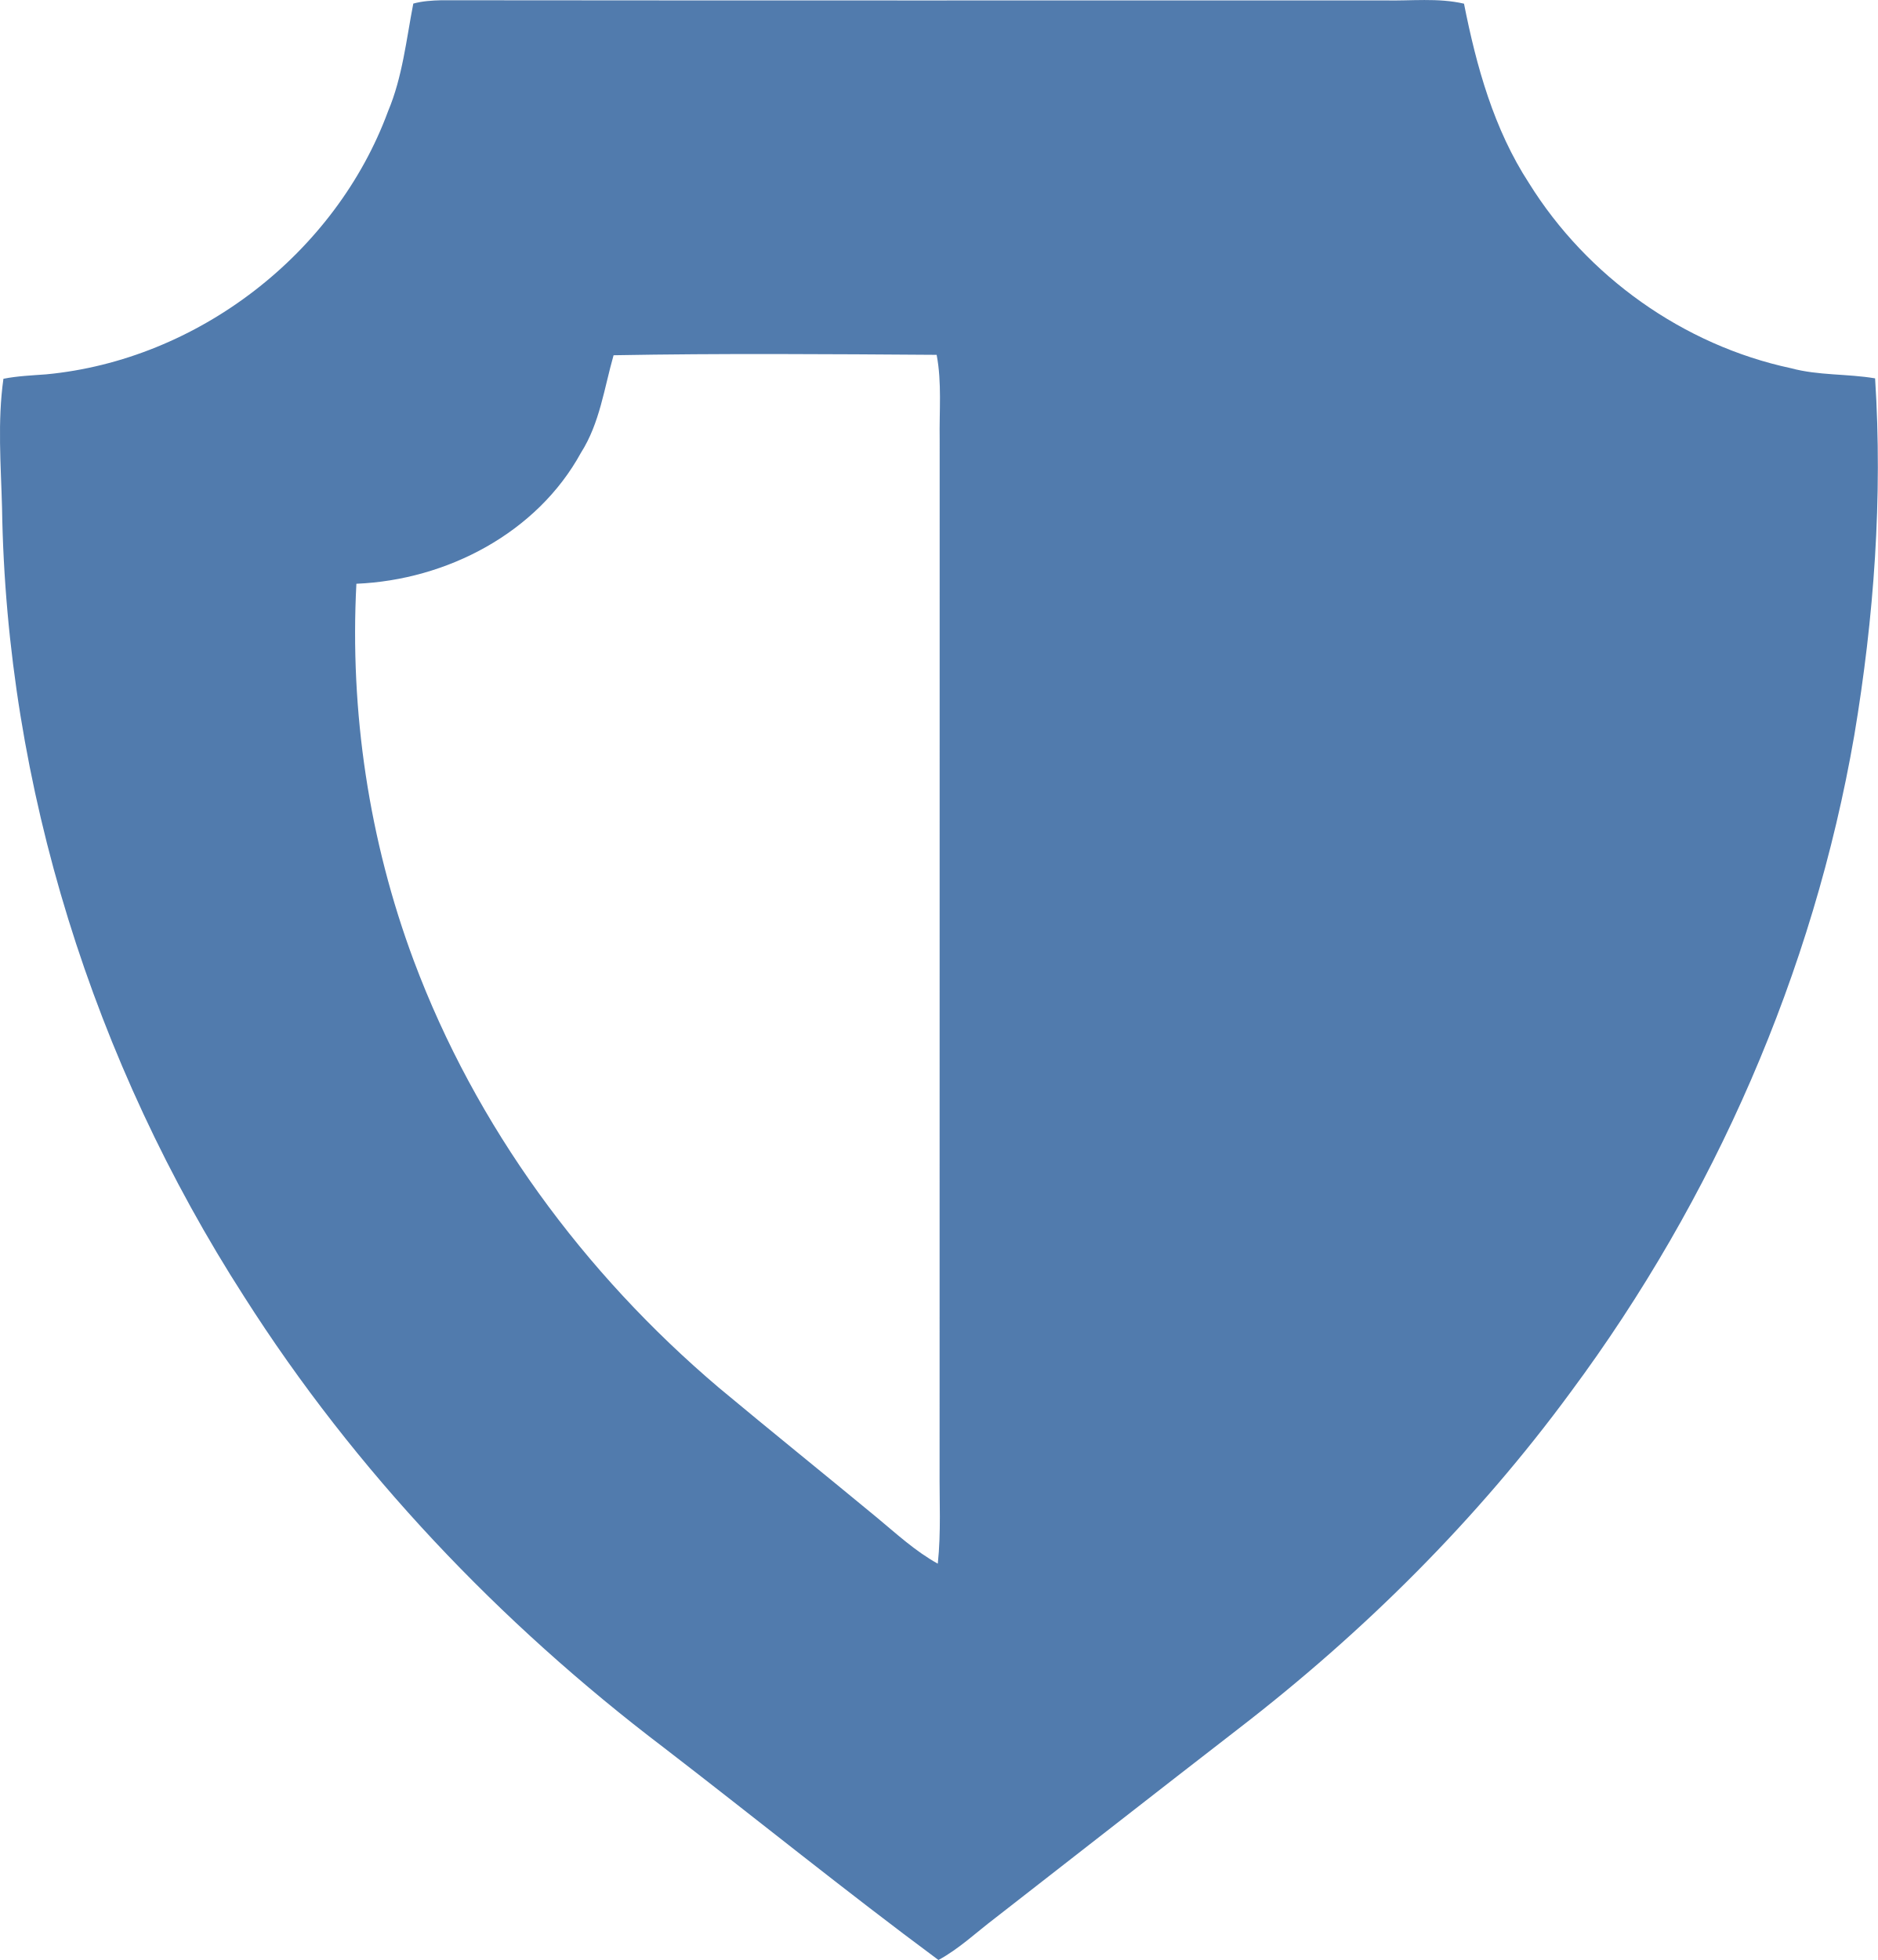
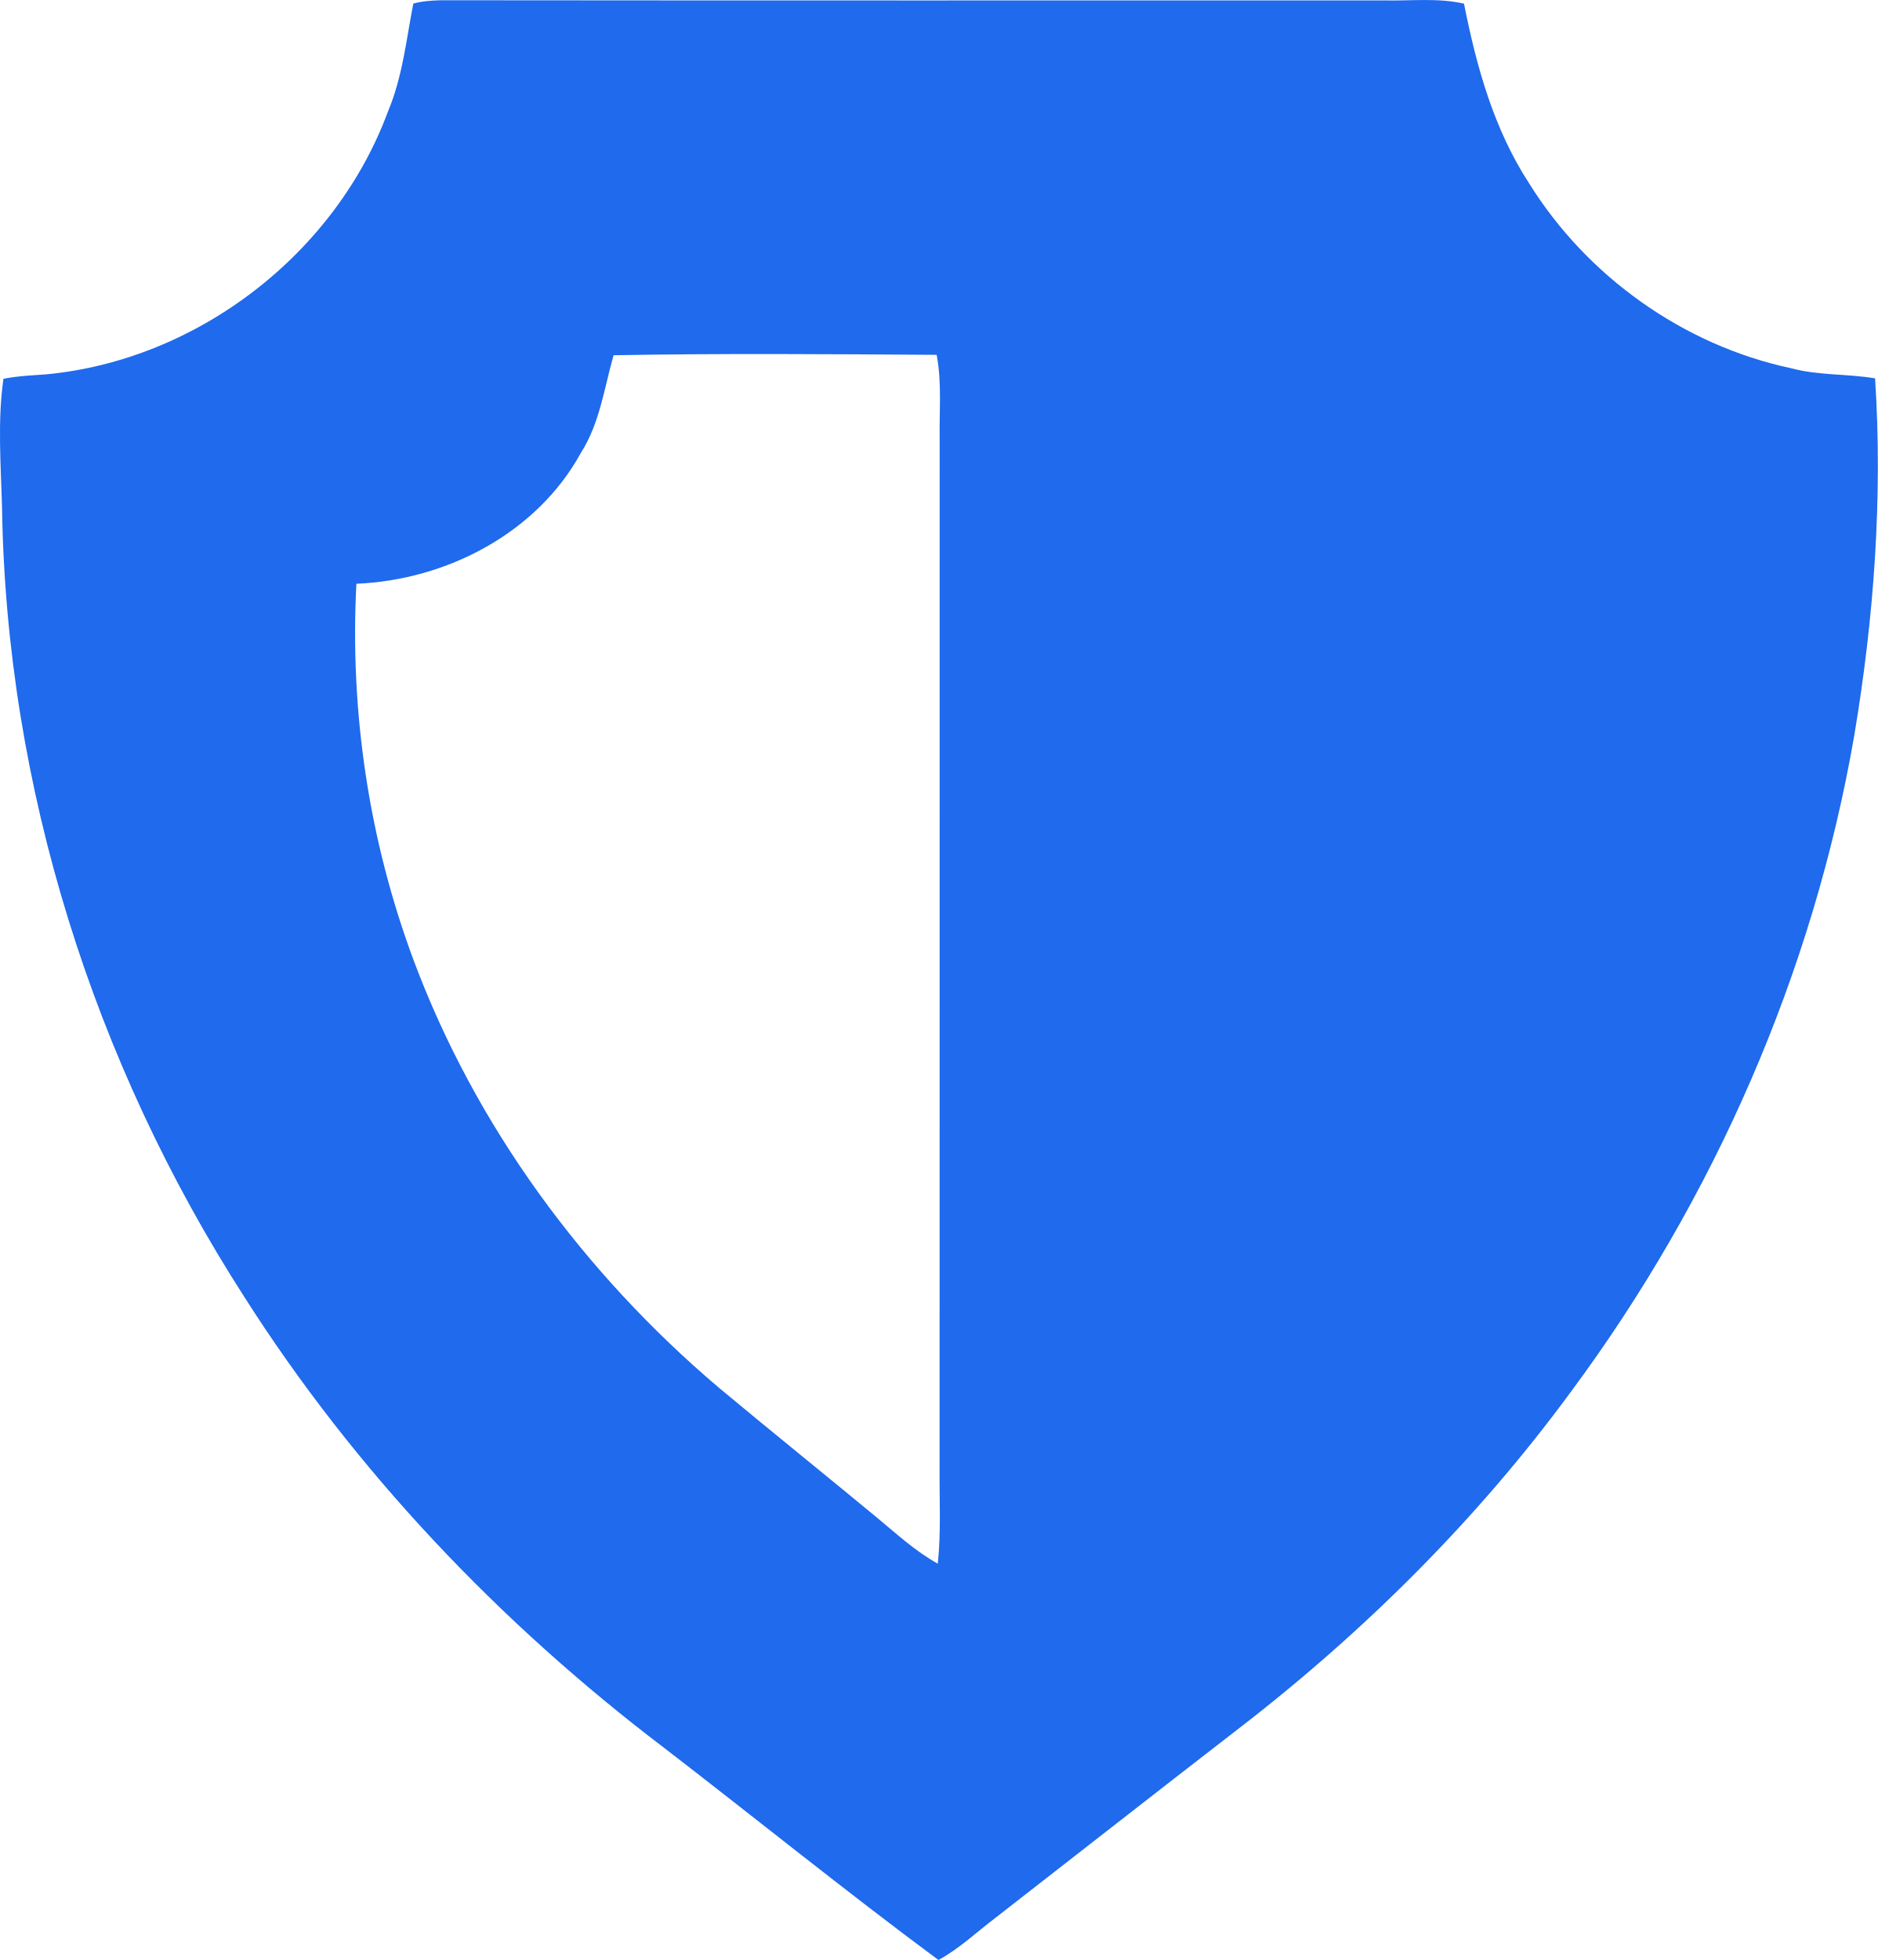
<svg xmlns="http://www.w3.org/2000/svg" width="23" height="24" viewBox="0 0 23 24" fill="none">
  <path d="M5.062 0.044C5.174 0.013 5.291 0.006 5.406 0.003C9.257 0.007 13.107 0.005 16.957 0.005C17.281 0.013 17.612 -0.029 17.931 0.045C18.083 0.812 18.296 1.582 18.728 2.244C19.437 3.384 20.616 4.227 21.937 4.509C22.274 4.6 22.625 4.575 22.966 4.633C23.06 6.093 22.953 7.563 22.711 9.005C22.209 11.907 20.996 14.676 19.239 17.044C18.091 18.608 16.7 19.989 15.161 21.174C14.166 21.943 13.177 22.718 12.184 23.49C11.956 23.663 11.747 23.863 11.494 24C10.356 23.157 9.254 22.264 8.131 21.4C6.117 19.871 4.348 18.011 2.992 15.88C1.144 13.009 0.078 9.631 0.025 6.218C0.011 5.692 -0.032 5.161 0.042 4.638C0.214 4.604 0.389 4.597 0.564 4.584C2.424 4.409 4.112 3.102 4.753 1.362C4.93 0.942 4.976 0.486 5.062 0.044ZM7.515 4.35C7.4 4.753 7.346 5.182 7.116 5.543C6.578 6.527 5.471 7.102 4.365 7.148C4.283 8.712 4.519 10.293 5.067 11.761C5.825 13.79 7.149 15.588 8.802 16.99C9.444 17.525 10.096 18.05 10.74 18.582C10.98 18.781 11.211 18.995 11.486 19.147C11.527 18.763 11.505 18.375 11.508 17.989C11.509 13.786 11.508 9.582 11.509 5.379C11.503 5.034 11.537 4.685 11.472 4.345C10.153 4.336 8.832 4.326 7.515 4.35Z" fill="url(#paint0_linear_18_1479)" />
  <defs>
    <linearGradient id="paint0_linear_18_1479" x1="3.021" y1="0.023" x2="25.901" y2="16.723" gradientUnits="userSpaceOnUse">
-       <stop stop-color="#517BAD" />
-       <stop offset="1" stop-color="#517BAD" />
+       <stop stop-color="#1f6aed" />
+       <stop offset="1" stop-color="#1f6aed" />
    </linearGradient>
  </defs>
</svg>
